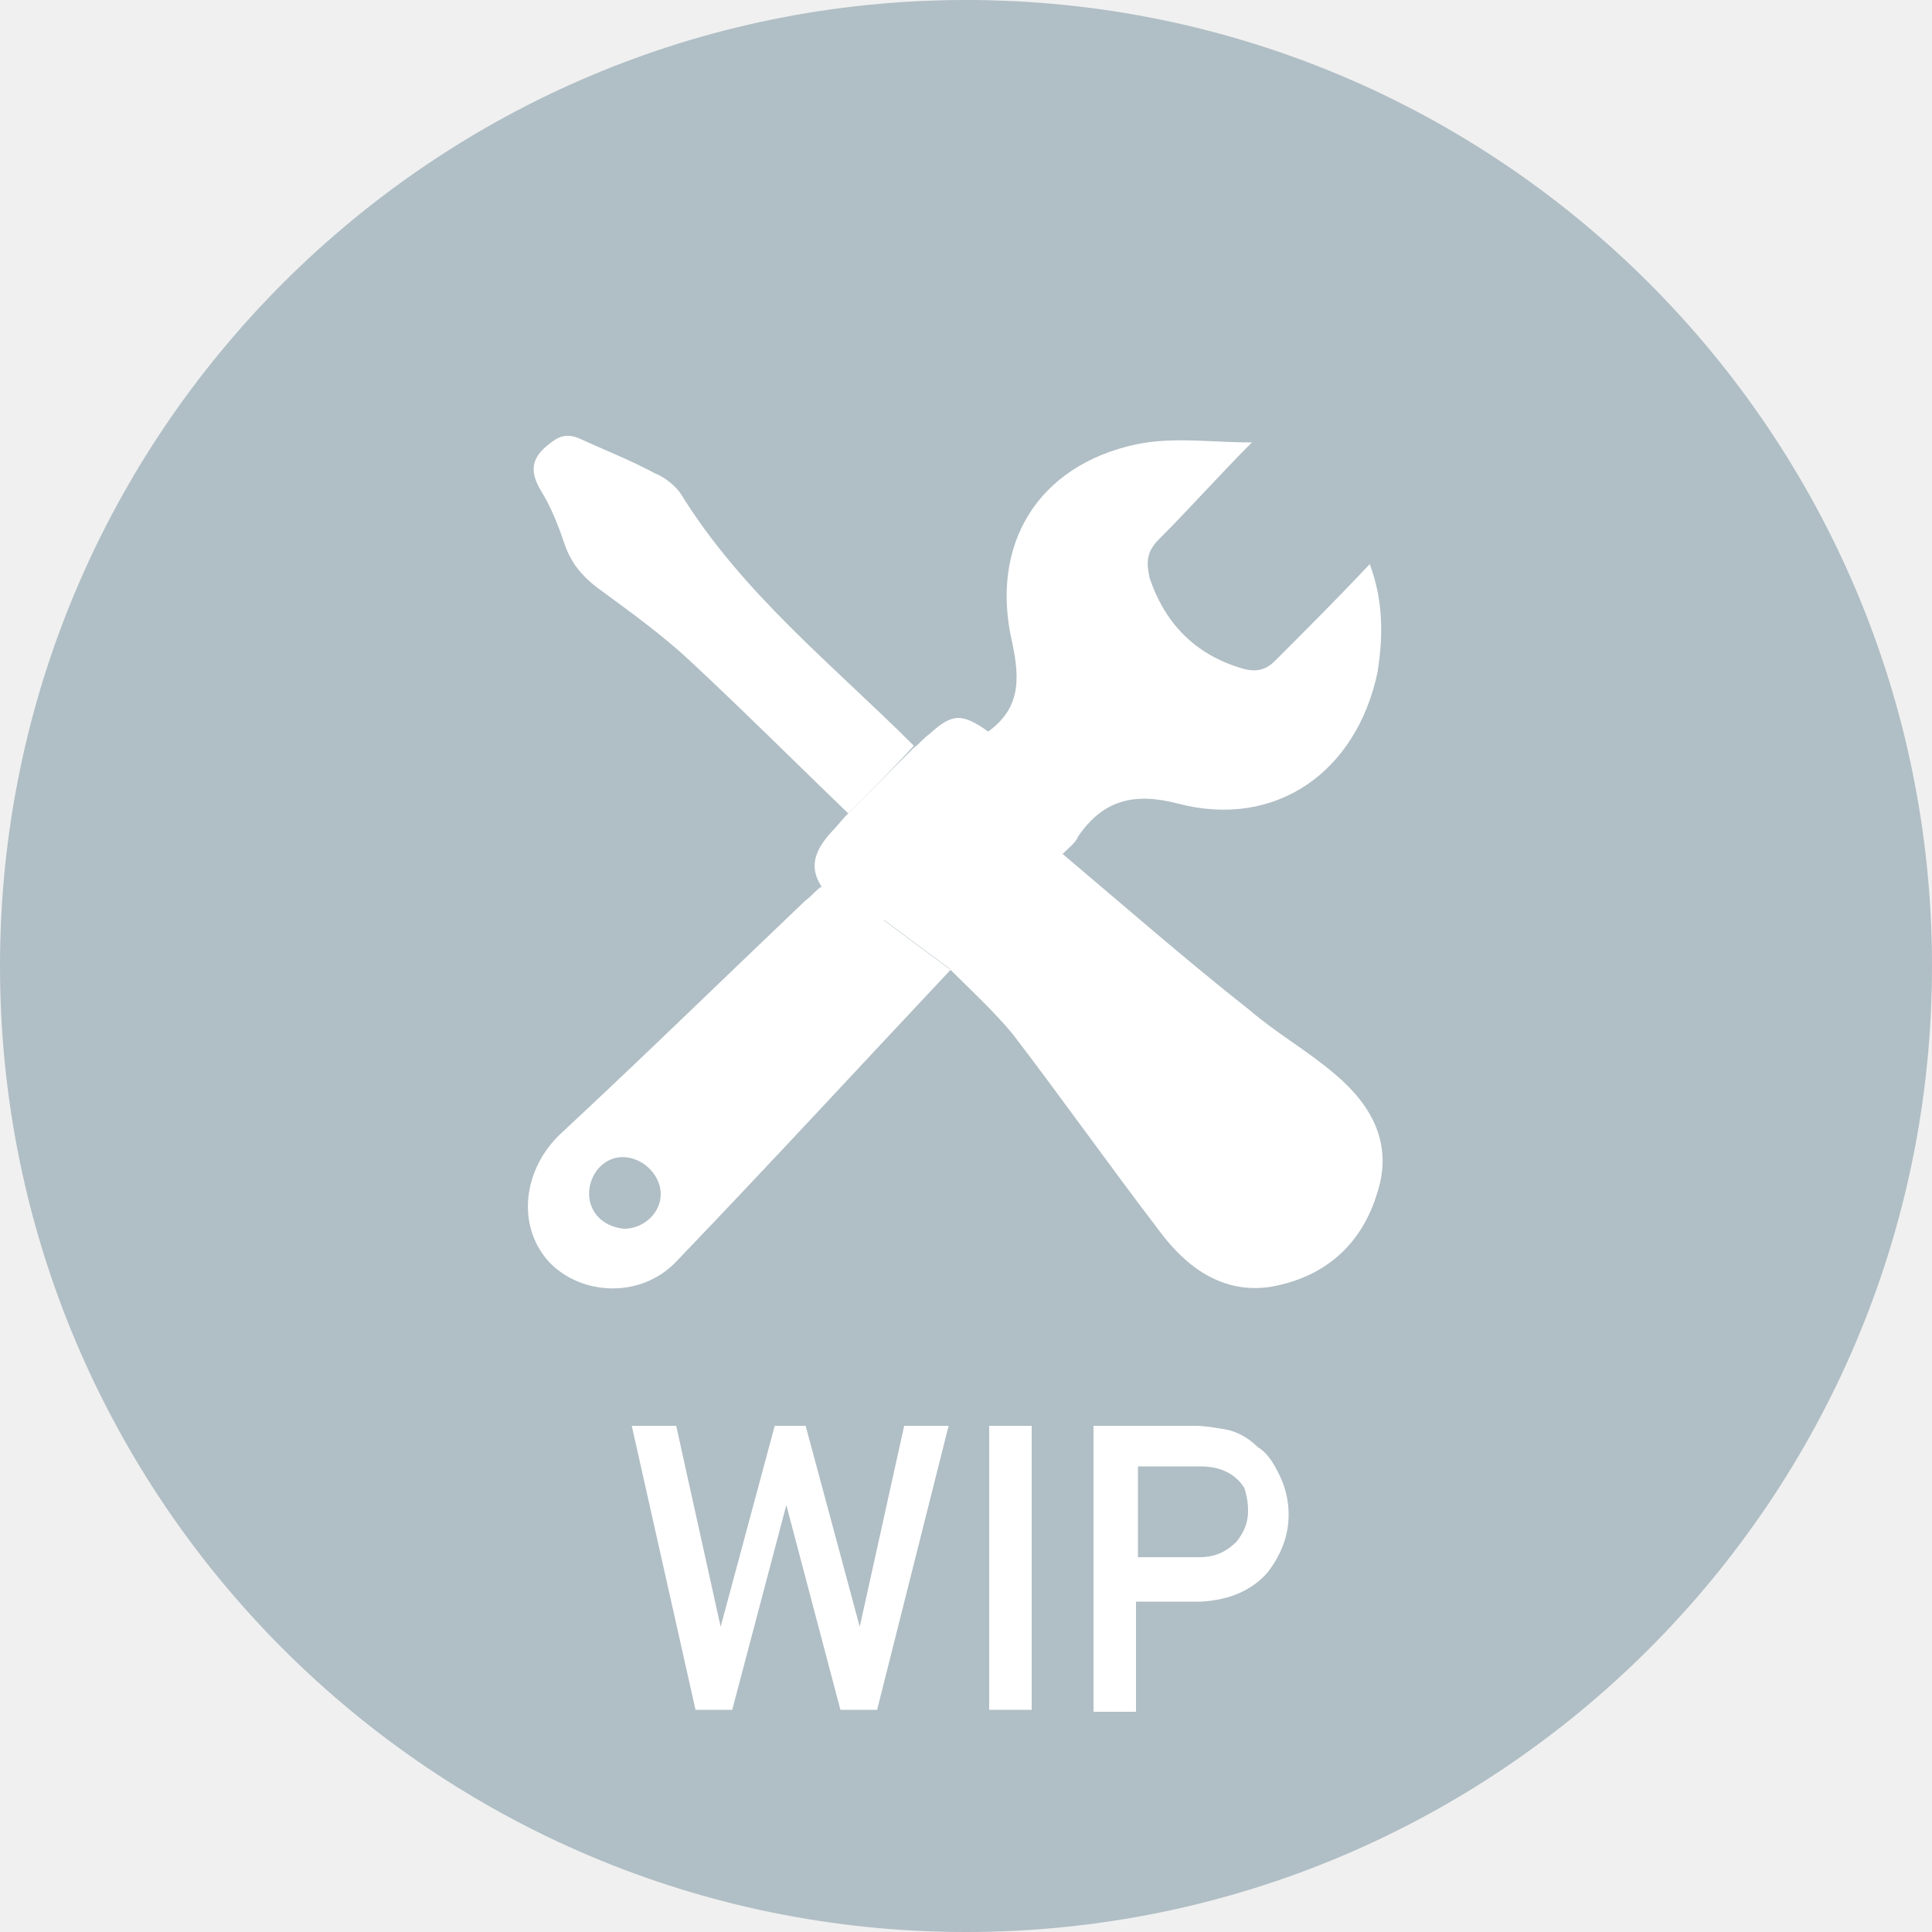
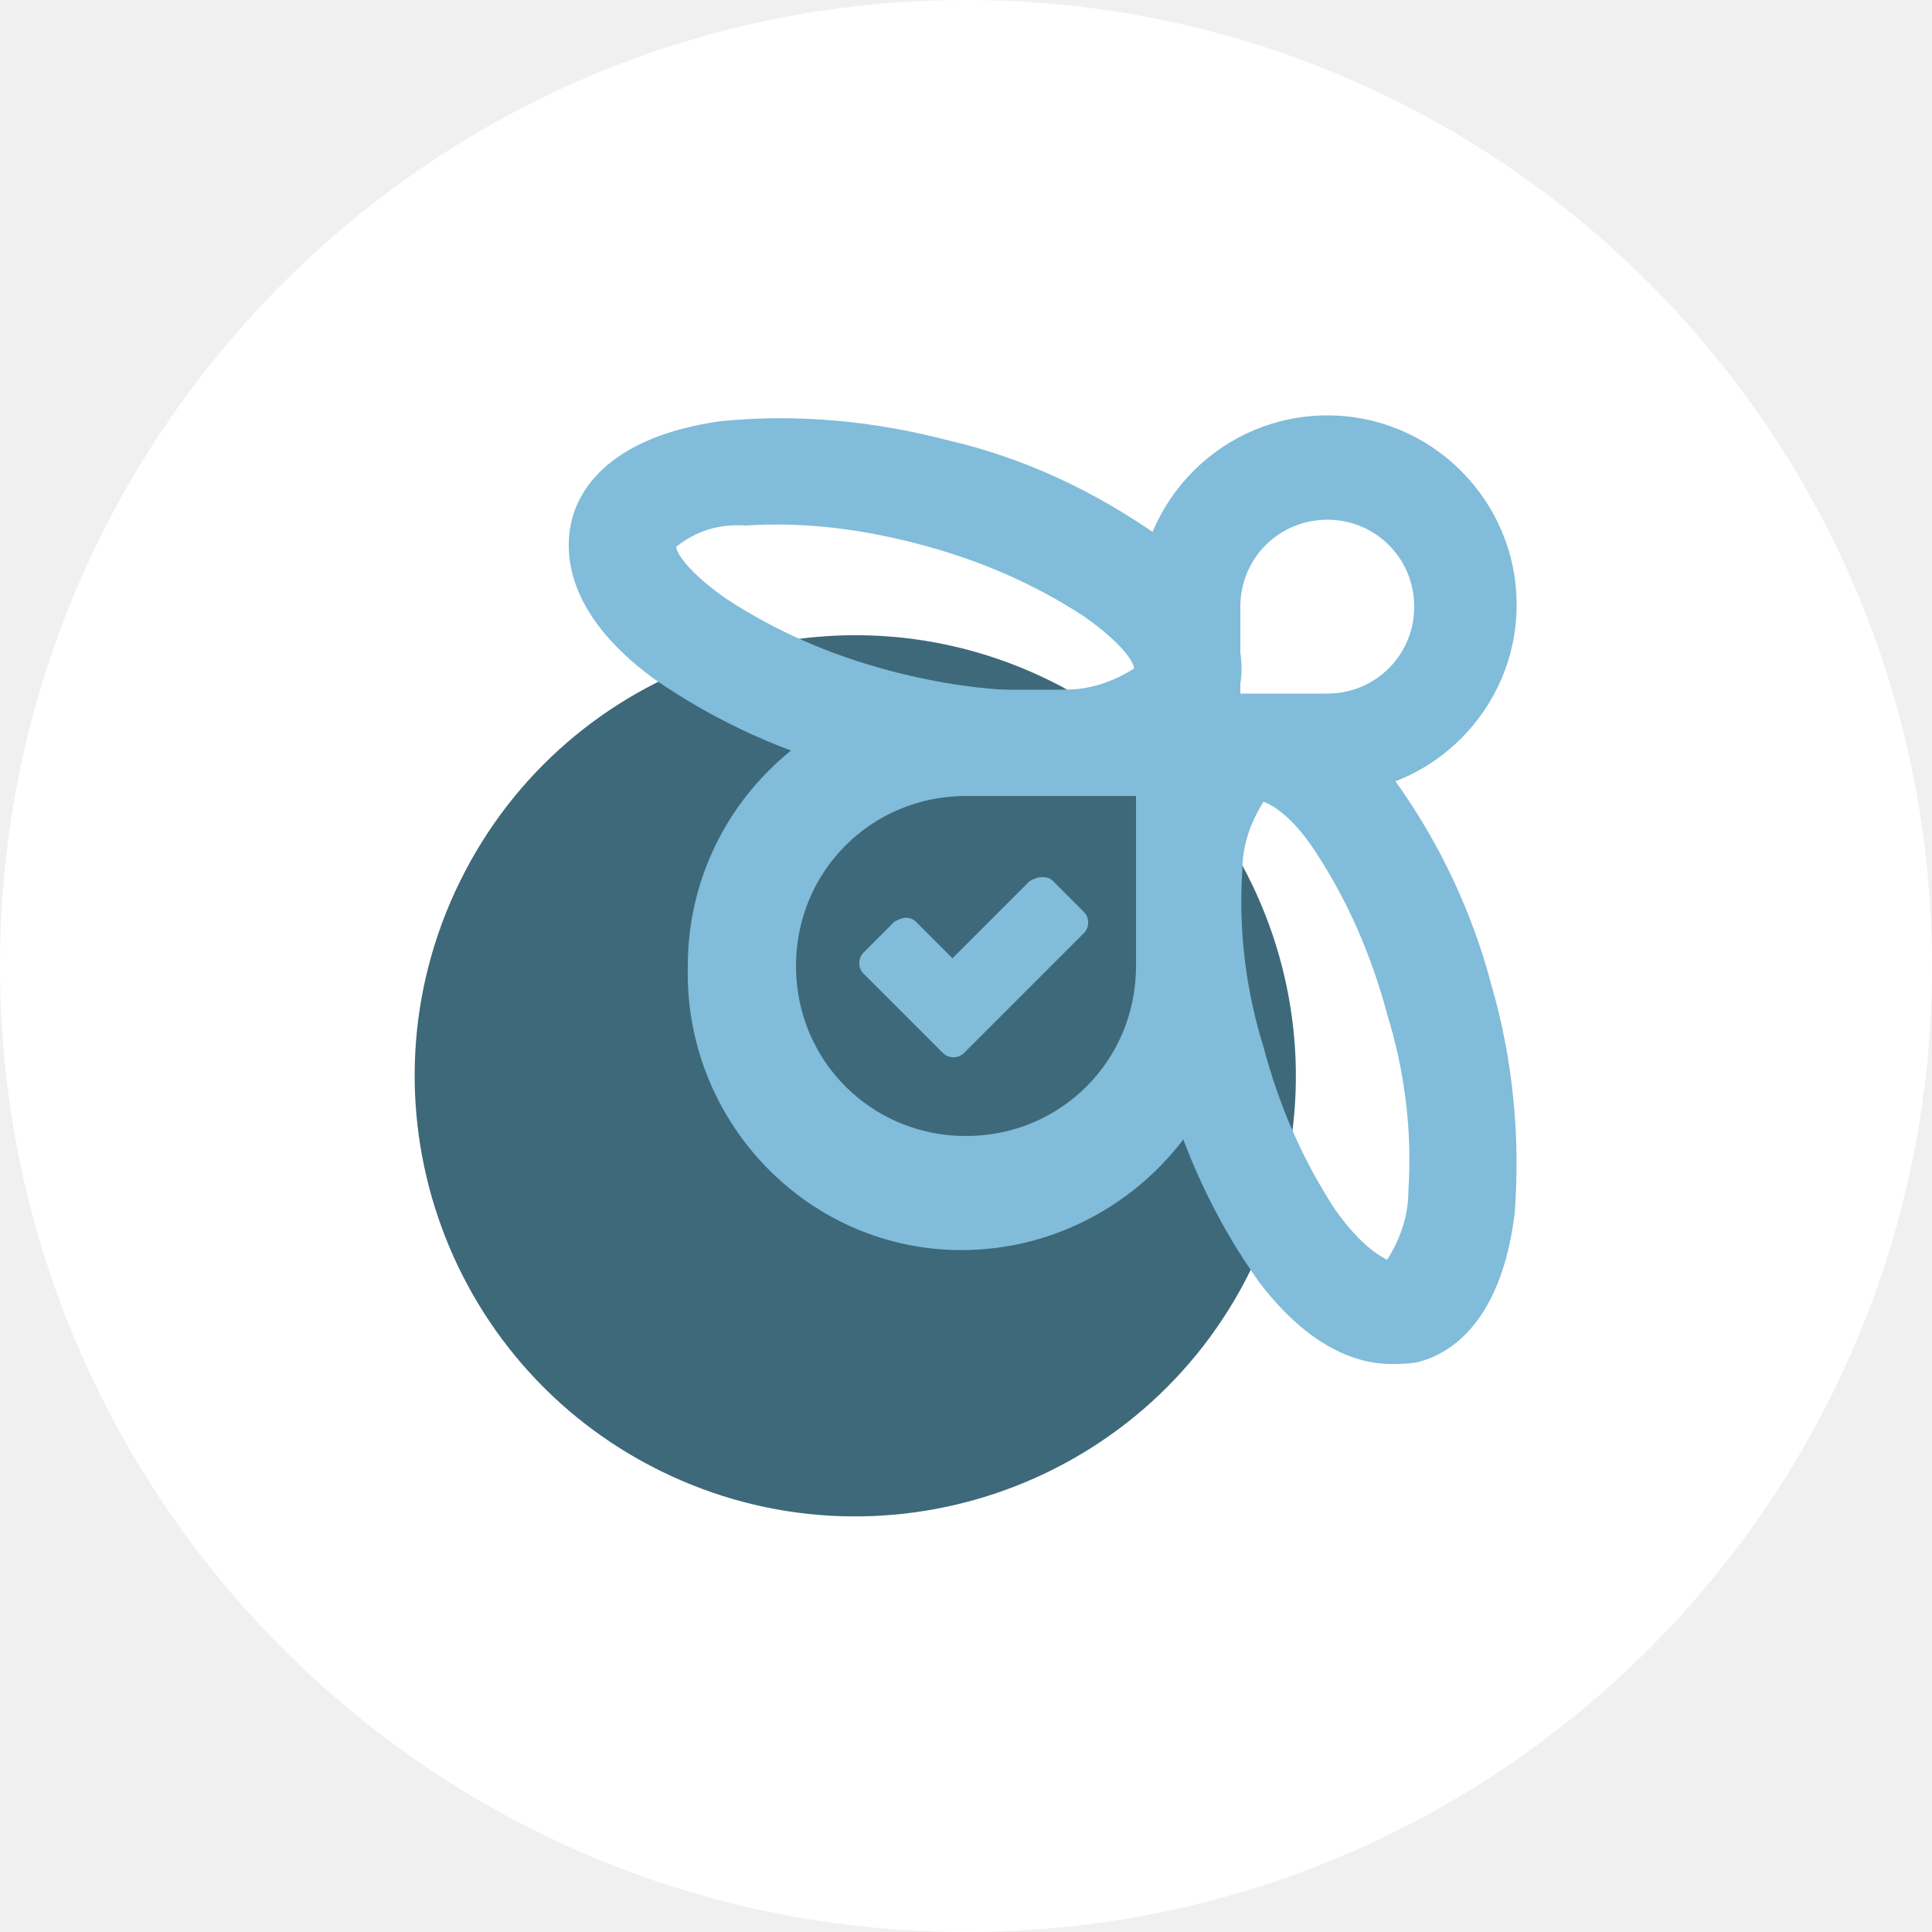
<svg xmlns="http://www.w3.org/2000/svg" version="1.1" id="Layer_1" x="0px" y="0px" viewBox="0 0 100 100" style="enable-background:new 0 0 100 100;" xml:space="preserve">
  <style type="text/css">
- 	.st0{fill:#B0BEC5;}
- 	.st1{fill:#FFFFFF;}
+ 	.st0{fill:#FFFFFF;}
+ 	.st1{fill:#3D697A;}
+ 	.st2{fill:#81BCDA;}
</style>
  <path class="st0" d="M50,0c27.6,0,50,22.4,50,50s-22.4,50-50,50S0,77.6,0,50S22.4,0,50,0z" />
-   <g id="B3UIkX_1_">
-     <g>
-       <path class="st1" d="M55,44.2c3.2,2.7,6.4,5.5,9.7,8.1c1.4,1.2,3,2.1,4.4,3.3c1.9,1.6,3,3.6,2.2,6.1c-0.8,2.7-2.7,4.4-5.5,4.9    c-2.5,0.4-4.4-1-5.8-2.9c-2.6-3.4-5-6.8-7.6-10.2c-1-1.2-2.2-2.3-3.3-3.4c-1.2-0.9-2.3-1.7-3.5-2.6c2.3-2.3,4.6-4.6,6.9-6.9    C53.4,41.9,54.2,43,55,44.2z" />
-       <path class="st1" d="M55,44.2c-0.8-1.1-1.6-2.3-2.5-3.4c-0.5-1-0.9-1.9-1.4-2.9c1.7-1.2,1.7-2.7,1.3-4.6    c-1.2-5.1,1.3-9.2,6.4-10.3c1.9-0.4,3.9-0.1,6-0.1c-1.7,1.7-3.2,3.4-4.8,5c-0.6,0.6-0.7,1.1-0.5,2c0.8,2.4,2.4,4,4.8,4.7    c0.7,0.2,1.2,0.1,1.7-0.4c1.6-1.6,3.2-3.2,4.9-5c0.7,1.9,0.7,3.7,0.4,5.6c-1.1,5.2-5.3,8.1-10.3,6.8c-2.3-0.6-3.9-0.2-5.2,1.7    C55.7,43.6,55.3,43.9,55,44.2z" />
-       <path class="st1" d="M45.7,47.6c1.2,0.9,2.3,1.7,3.5,2.6c-4.7,5-9.4,10.1-14.2,15.1c-1.8,1.9-4.9,1.8-6.6,0    c-1.7-1.9-1.3-4.8,0.6-6.6c4.3-4,8.5-8.1,12.7-12.1c0.3-0.2,0.5-0.5,0.8-0.7C43.6,46.5,44.7,47,45.7,47.6z M34.2,61.8    c0-0.9-0.8-1.8-1.8-1.9c-1-0.1-1.8,0.7-1.9,1.7c-0.1,1.1,0.7,1.9,1.8,2C33.3,63.6,34.2,62.8,34.2,61.8z" />
-       <path class="st1" d="M43.9,42.1c-2.8-2.7-5.5-5.4-8.3-8c-1.3-1.2-2.8-2.3-4.3-3.4c-1-0.7-1.7-1.4-2.1-2.6    c-0.3-0.9-0.7-1.9-1.2-2.7c-0.6-1-0.5-1.7,0.4-2.4c0.5-0.4,0.9-0.6,1.6-0.3c1.3,0.6,2.6,1.1,3.9,1.8c0.5,0.2,1,0.6,1.3,1    c3.2,5.2,7.9,8.9,12.1,13.1C46.2,39.8,45,41,43.9,42.1z" />
-       <path class="st1" d="M43.9,42.1c1.1-1.1,2.3-2.3,3.4-3.4c0.3-0.2,0.5-0.5,0.8-0.7c1.2-1.1,1.7-1.1,3.1-0.1c0.5,1,0.9,1.9,1.4,2.9    c-2.3,2.3-4.6,4.6-6.9,6.9c-1-0.6-2.1-1.1-3.1-1.7c-0.8-1.1-0.4-2,0.4-2.9C43.3,42.8,43.6,42.4,43.9,42.1z" />
-     </g>
-   </g>
-   <g>
-     <path class="st1" d="M32.7,73.8h2.3l2.3,10.4h0l2.8-10.4h1.6l2.8,10.4h0l2.3-10.4h2.3l-3.7,14.7h-1.9l-2.8-10.6h0l-2.8,10.6h-1.9   L32.7,73.8z" />
-     <path class="st1" d="M51.2,73.8h2.2v14.7h-2.2V73.8z" />
-     <path class="st1" d="M56.5,73.8h5.3c0.6,0,1.1,0.1,1.7,0.2c0.5,0.1,1.1,0.4,1.6,0.9c0.5,0.3,0.8,0.8,1.1,1.4   c0.3,0.6,0.5,1.3,0.5,2.1c0,1.1-0.4,2.1-1.1,3c-0.8,0.9-1.9,1.4-3.4,1.5h-3.4v5.7h-2.2V73.8z M58.8,80.6h3.3c0.8,0,1.4-0.3,1.9-0.8   c0.4-0.5,0.6-1,0.6-1.6c0-0.5-0.1-0.9-0.2-1.2c-0.2-0.3-0.4-0.5-0.7-0.7c-0.5-0.3-1-0.4-1.6-0.4h-3.2V80.6z" />
-   </g>
+   <ellipse transform="matrix(0.4417 -0.8972 0.8972 0.4417 -25.2726 70.8269)" class="st1" cx="44.3" cy="55.7" rx="22.8" ry="22.8" />
+   <path class="st2" d="M53.4,41.2c-3,0-6-0.4-8.8-1.2c-3.9-1-7.5-2.6-10.8-4.9c-4.6-3.4-4.6-6.6-4.2-8.2c0.4-1.6,2-4.3,7.7-5.1  c4-0.4,8,0,11.8,1c3.9,0.9,7.5,2.6,10.8,4.9c4.6,3.5,4.6,6.6,4.2,8.2s-2,4.3-7.6,5.1C55.4,41.1,54.4,41.2,53.4,41.2z M35,28.3  c0,0.3,0.6,1.3,2.6,2.7c2.6,1.7,5.4,2.9,8.4,3.7c3,0.8,6.1,1.2,9.1,1c1.3,0,2.5-0.4,3.6-1.1c0-0.3-0.6-1.3-2.6-2.7  c-2.6-1.7-5.4-2.9-8.4-3.7l0,0c-3-0.8-6-1.2-9.1-1C37.2,27.1,36,27.5,35,28.3z" />
+   <path class="st2" d="M72,70.6c-1.7,0-4.2-0.8-6.8-4.2c-2.3-3.2-4-6.9-5-10.7C59,51.9,58.6,47.9,59,44c0.7-5.7,3.4-7.3,5-7.7  s4.7-0.5,8.2,4.1c2.3,3.2,4,6.8,5,10.6c1.1,3.8,1.5,7.8,1.2,11.8c-0.7,5.7-3.4,7.3-5,7.7C72.9,70.6,72.4,70.6,72,70.6z M65.4,41.5  c-0.7,1.1-1.1,2.3-1.1,3.6c-0.2,3.1,0.2,6.2,1.1,9.1c0.8,3,2,5.8,3.7,8.4c1.4,2,2.5,2.5,2.7,2.6c0.7-1.1,1.1-2.3,1.1-3.6  c0.2-3.1-0.2-6.2-1.1-9.1c-0.8-3-2-5.8-3.7-8.4C66.8,42.1,65.7,41.6,65.4,41.5z" />
+   <path class="st2" d="M58.8,41.2l0,8.8c0,4.9-3.9,8.8-8.8,8.8c-4.9,0-8.8-3.9-8.8-8.8s3.9-8.8,8.8-8.8L58.8,41.2 M64.2,35.7l-14.3,0  c-7.9,0-14.3,6.4-14.3,14.3c0,0,0,0,0,0l0,0c-0.2,7.9,6,14.5,13.8,14.7s14.5-6,14.7-13.8c0-0.3,0-0.6,0-0.9L64.2,35.7L64.2,35.7z" />
+   <path class="st2" d="M68.7,26.9c2.5,0,4.5,2,4.5,4.5c0,2.5-2,4.5-4.5,4.5c0,0,0,0,0,0l-4.5,0l0-4.5C64.2,28.9,66.2,26.9,68.7,26.9   M68.7,21.5c-5.4,0-9.8,4.4-9.8,9.8l0,9.8l9.8,0c5.4,0,9.8-4.4,9.8-9.8l0,0C78.5,25.9,74.1,21.5,68.7,21.5z" />
+   <path class="st2" d="M53.9,45.4c-0.2,0-0.4,0.1-0.6,0.2l-4,4l-1.9-1.9c-0.1-0.1-0.3-0.2-0.5-0.2c-0.2,0-0.4,0.1-0.6,0.2l-1.6,1.6  c-0.3,0.3-0.3,0.8,0,1.1l4.1,4.1c0.3,0.3,0.8,0.3,1.1,0c0,0,0,0,0,0l6.2-6.2c0.3-0.3,0.3-0.8,0-1.1l-1.6-1.6  C54.3,45.4,54.1,45.4,53.9,45.4z" />
</svg>
